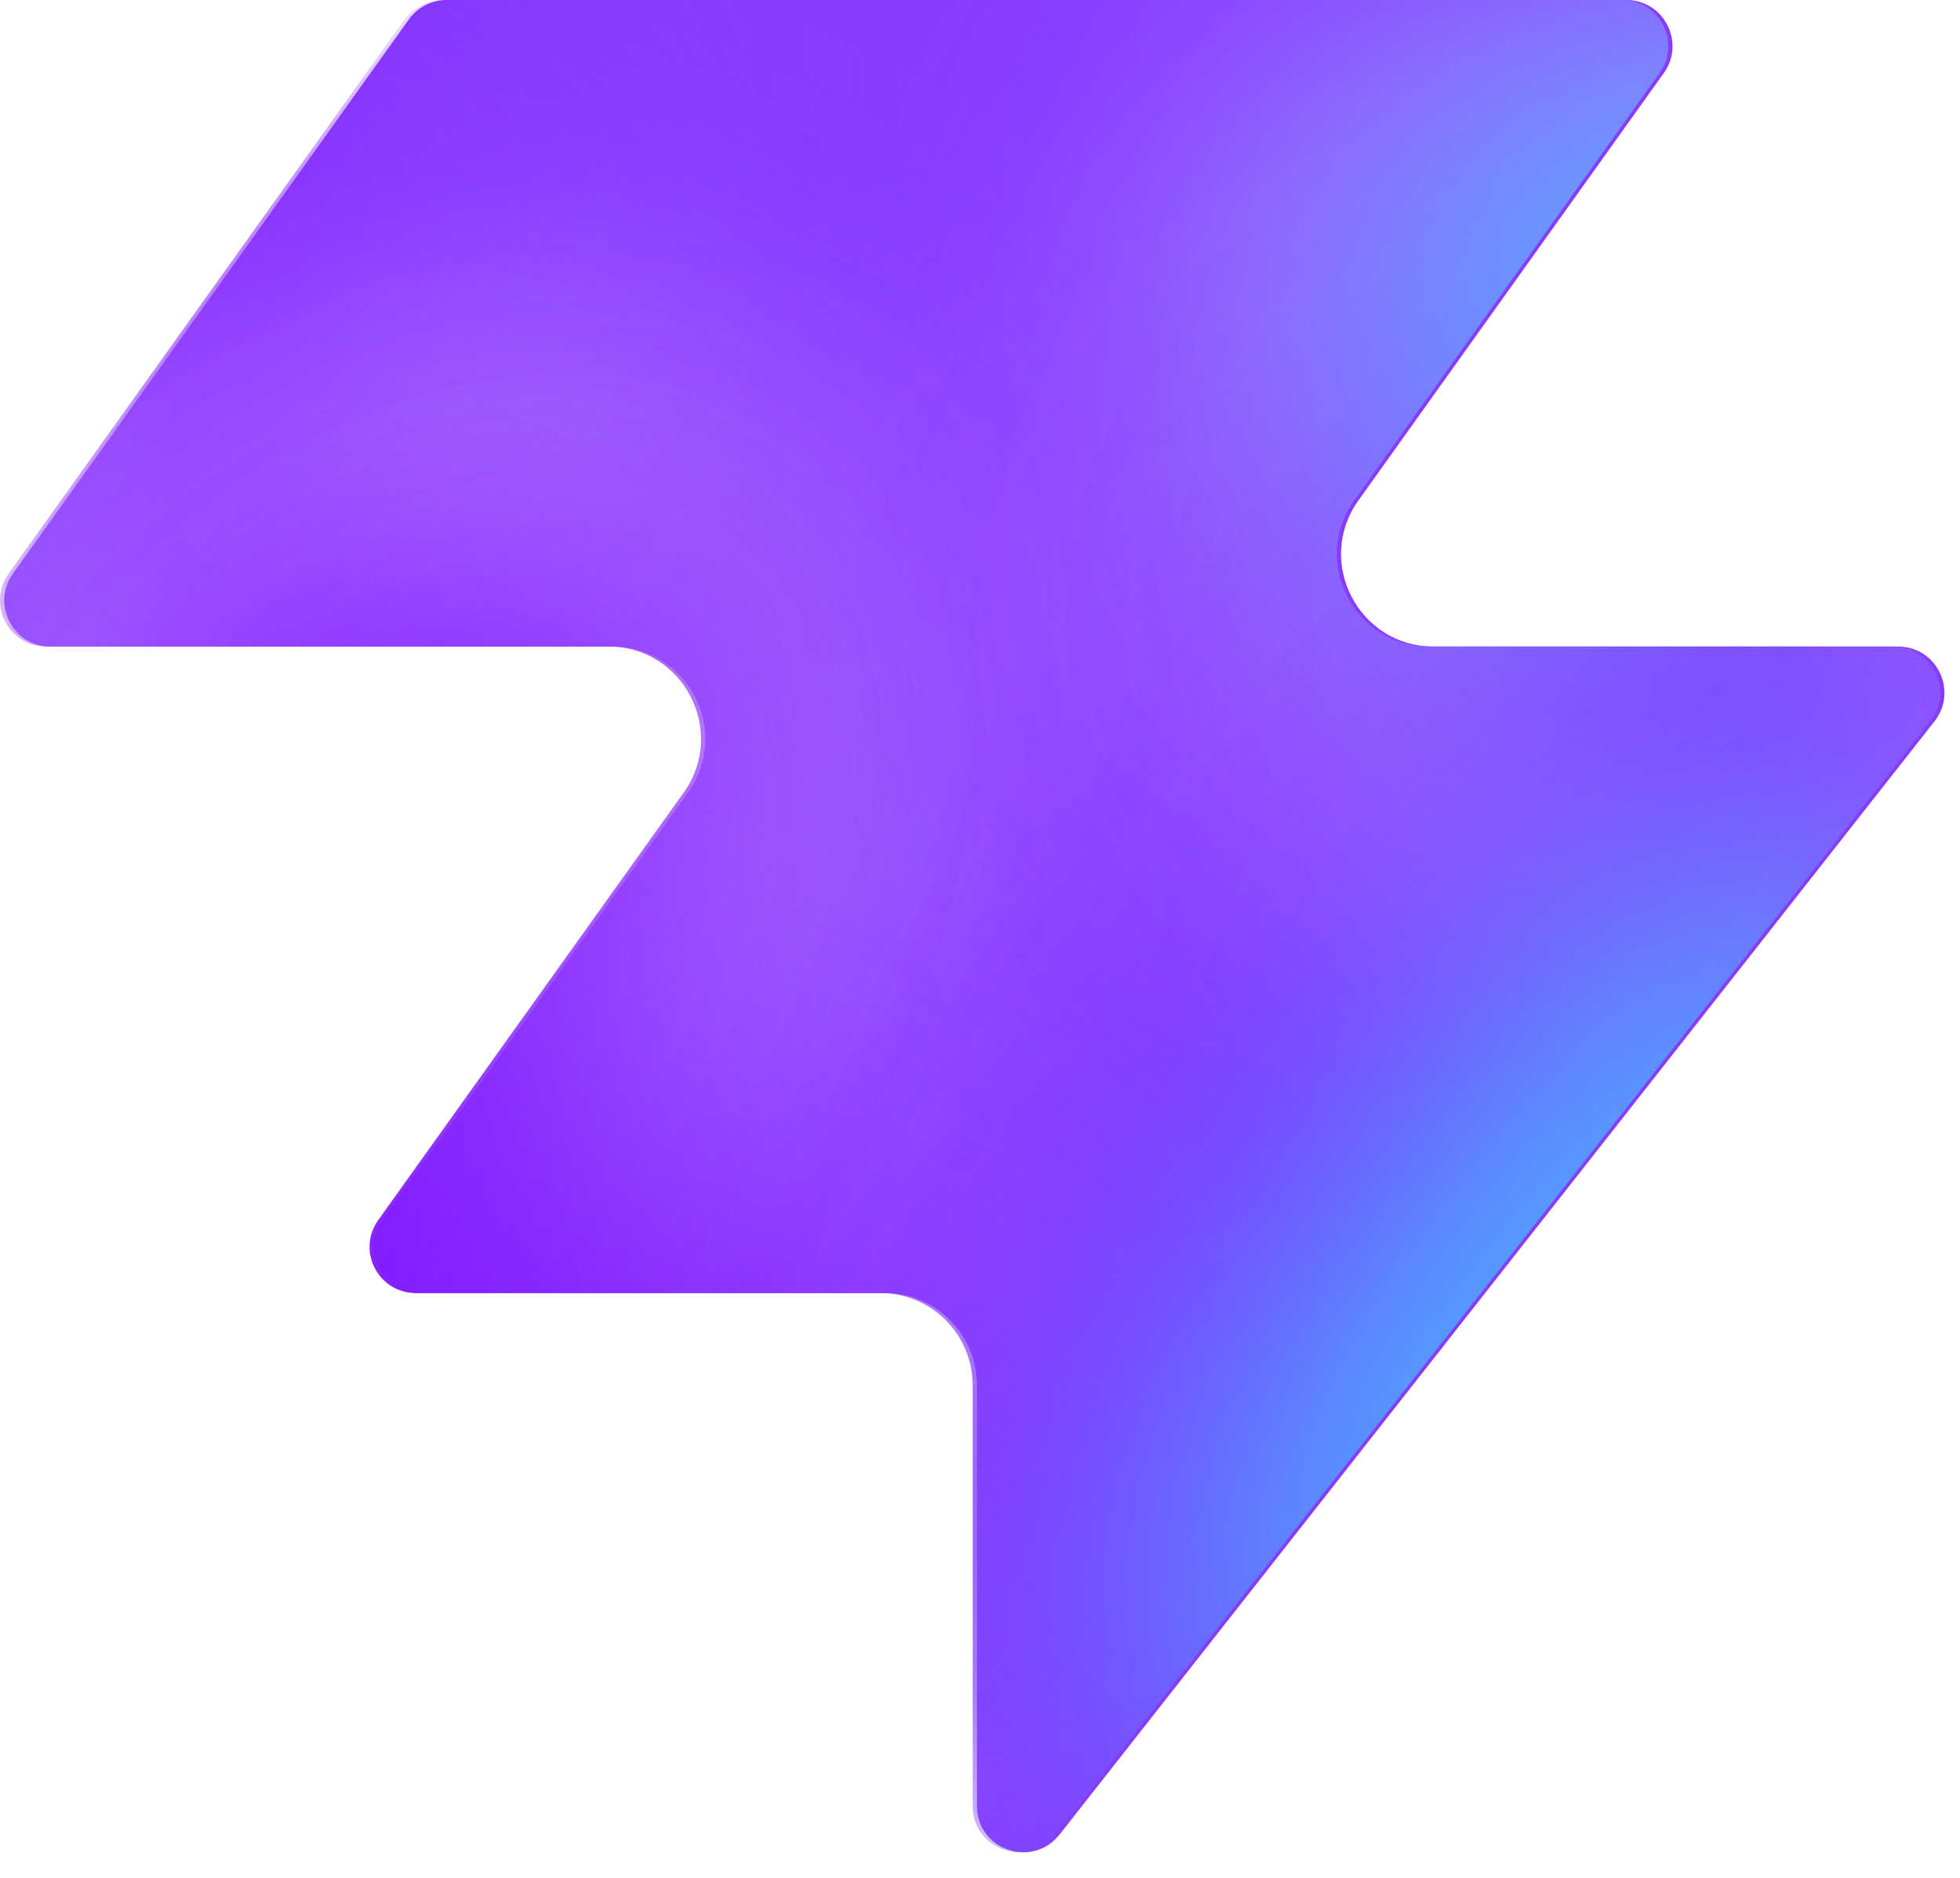
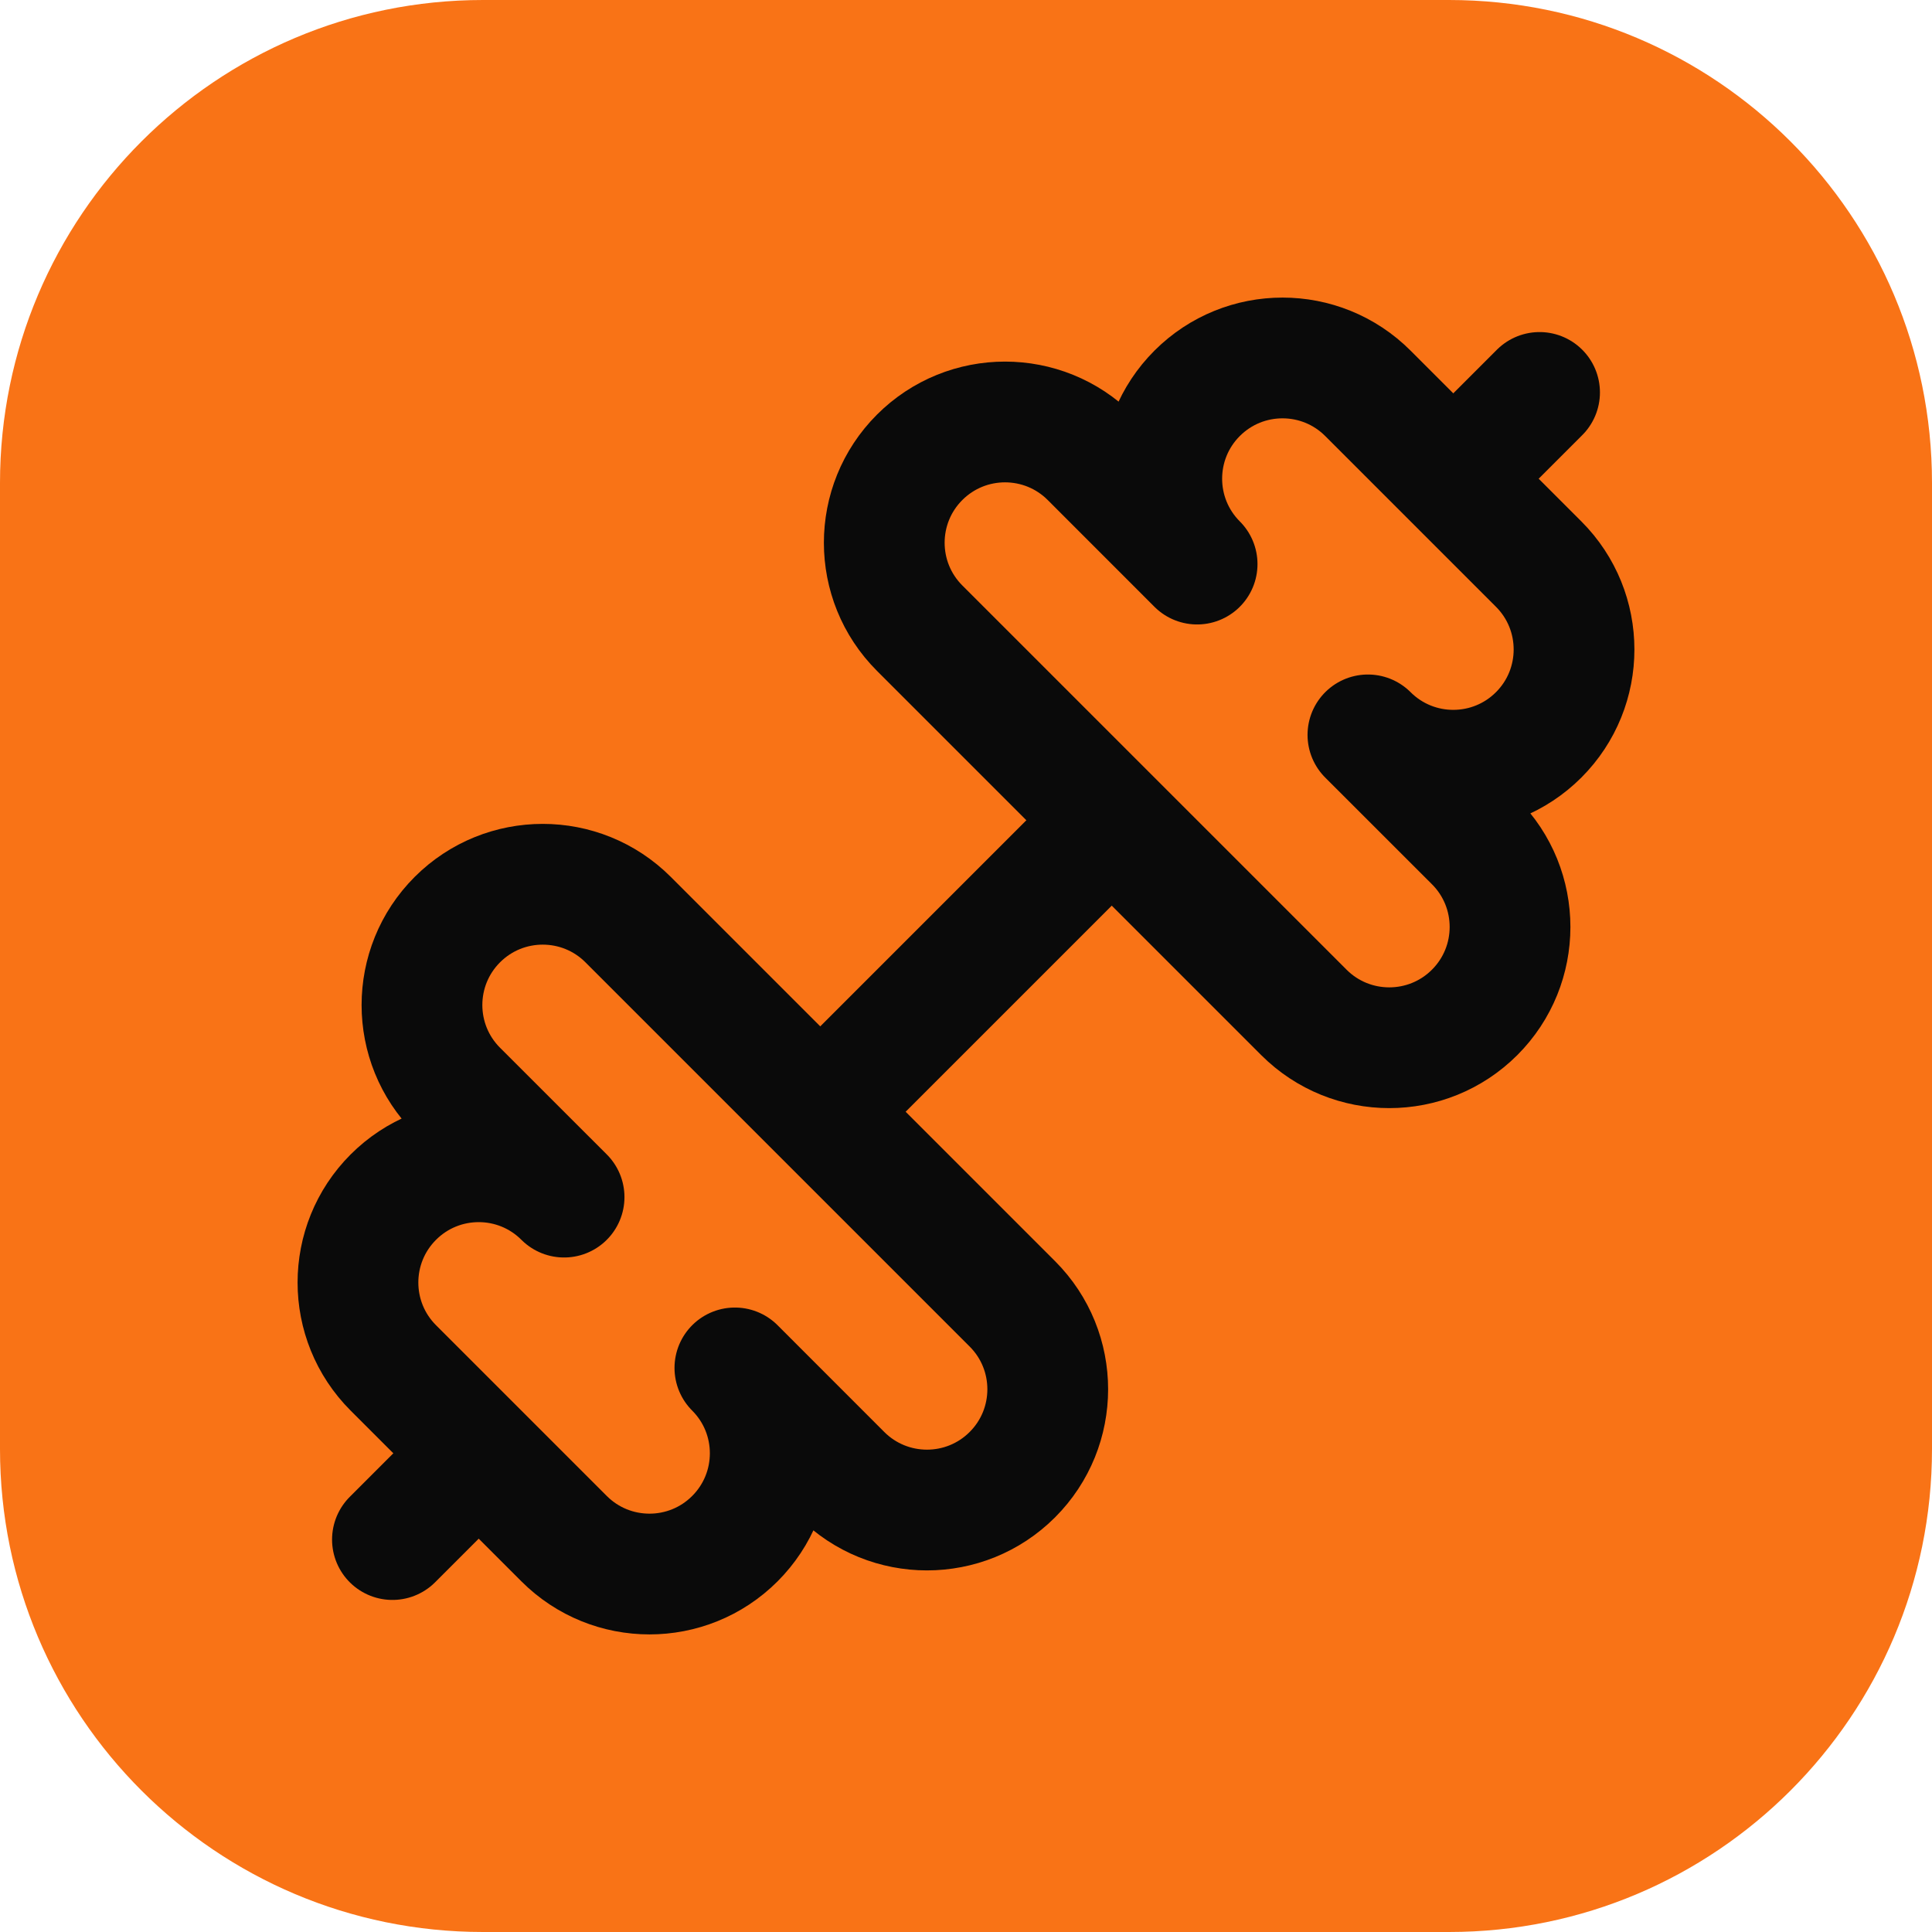
- <svg xmlns="http://www.w3.org/2000/svg" width="48" height="46" fill="none" viewBox="0 0 48 46">
-   <path fill="#863bff" d="M25.946 44.938c-.664.845-2.021.375-2.021-.698V33.937a2.26 2.26 0 0 0-2.262-2.262H10.287c-.92 0-1.456-1.04-.92-1.788l7.48-10.471c1.07-1.497 0-3.578-1.842-3.578H1.237c-.92 0-1.456-1.04-.92-1.788L10.013.474c.214-.297.556-.474.92-.474h28.894c.92 0 1.456 1.04.92 1.788l-7.48 10.471c-1.07 1.498 0 3.579 1.842 3.579h11.377c.943 0 1.473 1.088.89 1.83L25.947 44.94z" style="fill:#863bff;fill:color(display-p3 .525 .23 1);fill-opacity:1" />
-   <mask id="a" width="48" height="46" x="0" y="0" maskUnits="userSpaceOnUse" style="mask-type:alpha">
-     <path fill="#000" d="M25.842 44.938c-.664.844-2.021.375-2.021-.698V33.937a2.26 2.26 0 0 0-2.262-2.262H10.183c-.92 0-1.456-1.04-.92-1.788l7.48-10.471c1.07-1.498 0-3.579-1.842-3.579H1.133c-.92 0-1.456-1.04-.92-1.787L9.91.473c.214-.297.556-.474.92-.474h28.894c.92 0 1.456 1.04.92 1.788l-7.48 10.471c-1.07 1.498 0 3.578 1.842 3.578h11.377c.943 0 1.473 1.088.89 1.832L25.843 44.94z" style="fill:#000;fill-opacity:1" />
-   </mask>
-   <g mask="url(#a)">
-     <g filter="url(#b)">
-       <ellipse cx="5.508" cy="14.704" fill="#ede6ff" rx="5.508" ry="14.704" style="fill:#ede6ff;fill:color(display-p3 .927 .903 1);fill-opacity:1" transform="matrix(.00324 1 1 -.00324 -4.47 31.516)" />
-     </g>
-     <g filter="url(#c)">
-       <ellipse cx="10.399" cy="29.851" fill="#ede6ff" rx="10.399" ry="29.851" style="fill:#ede6ff;fill:color(display-p3 .927 .903 1);fill-opacity:1" transform="matrix(.00324 1 1 -.00324 -39.328 7.883)" />
-     </g>
-     <g filter="url(#d)">
-       <ellipse cx="5.508" cy="30.487" fill="#7e14ff" rx="5.508" ry="30.487" style="fill:#7e14ff;fill:color(display-p3 .492 .077 1);fill-opacity:1" transform="rotate(89.814 -25.913 -14.639)scale(1 -1)" />
-     </g>
-     <g filter="url(#e)">
-       <ellipse cx="5.508" cy="30.599" fill="#7e14ff" rx="5.508" ry="30.599" style="fill:#7e14ff;fill:color(display-p3 .492 .077 1);fill-opacity:1" transform="rotate(89.814 -32.644 -3.334)scale(1 -1)" />
-     </g>
-     <g filter="url(#f)">
-       <ellipse cx="5.508" cy="30.599" fill="#7e14ff" rx="5.508" ry="30.599" style="fill:#7e14ff;fill:color(display-p3 .492 .077 1);fill-opacity:1" transform="matrix(.00324 1 1 -.00324 -34.34 30.47)" />
-     </g>
-     <g filter="url(#g)">
-       <ellipse cx="14.072" cy="22.078" fill="#ede6ff" rx="14.072" ry="22.078" style="fill:#ede6ff;fill:color(display-p3 .927 .903 1);fill-opacity:1" transform="rotate(93.35 24.506 48.493)scale(-1 1)" />
-     </g>
-     <g filter="url(#h)">
-       <ellipse cx="3.47" cy="21.501" fill="#7e14ff" rx="3.47" ry="21.501" style="fill:#7e14ff;fill:color(display-p3 .492 .077 1);fill-opacity:1" transform="rotate(89.009 28.708 47.59)scale(-1 1)" />
-     </g>
-     <g filter="url(#i)">
-       <ellipse cx="3.47" cy="21.501" fill="#7e14ff" rx="3.47" ry="21.501" style="fill:#7e14ff;fill:color(display-p3 .492 .077 1);fill-opacity:1" transform="rotate(89.009 28.708 47.59)scale(-1 1)" />
-     </g>
-     <g filter="url(#j)">
-       <ellipse cx=".387" cy="8.972" fill="#7e14ff" rx="4.407" ry="29.108" style="fill:#7e14ff;fill:color(display-p3 .492 .077 1);fill-opacity:1" transform="rotate(39.51 .387 8.972)" />
-     </g>
-     <g filter="url(#k)">
-       <ellipse cx="47.523" cy="-6.092" fill="#7e14ff" rx="4.407" ry="29.108" style="fill:#7e14ff;fill:color(display-p3 .492 .077 1);fill-opacity:1" transform="rotate(37.892 47.523 -6.092)" />
-     </g>
-     <g filter="url(#l)">
-       <ellipse cx="41.412" cy="6.333" fill="#47bfff" rx="5.971" ry="9.665" style="fill:#47bfff;fill:color(display-p3 .28 .748 1);fill-opacity:1" transform="rotate(37.892 41.412 6.333)" />
-     </g>
-     <g filter="url(#m)">
-       <ellipse cx="-1.879" cy="38.332" fill="#7e14ff" rx="4.407" ry="29.108" style="fill:#7e14ff;fill:color(display-p3 .492 .077 1);fill-opacity:1" transform="rotate(37.892 -1.88 38.332)" />
-     </g>
-     <g filter="url(#n)">
-       <ellipse cx="-1.879" cy="38.332" fill="#7e14ff" rx="4.407" ry="29.108" style="fill:#7e14ff;fill:color(display-p3 .492 .077 1);fill-opacity:1" transform="rotate(37.892 -1.88 38.332)" />
-     </g>
-     <g filter="url(#o)">
-       <ellipse cx="35.651" cy="29.907" fill="#7e14ff" rx="4.407" ry="29.108" style="fill:#7e14ff;fill:color(display-p3 .492 .077 1);fill-opacity:1" transform="rotate(37.892 35.651 29.907)" />
-     </g>
-     <g filter="url(#p)">
-       <ellipse cx="38.418" cy="32.4" fill="#47bfff" rx="5.971" ry="15.297" style="fill:#47bfff;fill:color(display-p3 .28 .748 1);fill-opacity:1" transform="rotate(37.892 38.418 32.4)" />
-     </g>
+ <svg xmlns="http://www.w3.org/2000/svg" width="48" height="48" viewBox="0 0 24 24" fill="none">
+   <rect width="24" height="24" rx="6" fill="#f97316" />
+   <g stroke="#0a0a0a" stroke-width="2" stroke-linecap="round" stroke-linejoin="round" transform="translate(3 3) scale(0.75)">
+     <path d="M17.596 12.768a2 2 0 1 0 2.829-2.829l-1.768-1.767a2 2 0 0 0 2.828-2.829l-2.828-2.828a2 2 0 0 0-2.829 2.828l-1.767-1.768a2 2 0 1 0-2.829 2.829z" />
+     <path d="m2.5 21.5 1.4-1.4" />
+     <path d="m20.1 3.9 1.4-1.4" />
+     <path d="M5.343 21.485a2 2 0 1 0 2.829-2.828l1.767 1.768a2 2 0 1 0 2.829-2.829l-6.364-6.364a2 2 0 1 0-2.829 2.829l1.768 1.767a2 2 0 0 0-2.828 2.829z" />
+     <path d="m9.6 14.4 4.8-4.8" />
  </g>
-   <defs>
-     <filter id="b" width="60.045" height="41.654" x="-19.77" y="16.149" color-interpolation-filters="sRGB" filterUnits="userSpaceOnUse">
-       <feFlood flood-opacity="0" result="BackgroundImageFix" />
-       <feBlend in="SourceGraphic" in2="BackgroundImageFix" result="shape" />
-       <feGaussianBlur result="effect1_foregroundBlur_2002_17158" stdDeviation="7.659" />
-     </filter>
-     <filter id="c" width="90.34" height="51.437" x="-54.613" y="-7.533" color-interpolation-filters="sRGB" filterUnits="userSpaceOnUse">
-       <feFlood flood-opacity="0" result="BackgroundImageFix" />
-       <feBlend in="SourceGraphic" in2="BackgroundImageFix" result="shape" />
-       <feGaussianBlur result="effect1_foregroundBlur_2002_17158" stdDeviation="7.659" />
-     </filter>
-     <filter id="d" width="79.355" height="29.4" x="-49.64" y="2.03" color-interpolation-filters="sRGB" filterUnits="userSpaceOnUse">
-       <feFlood flood-opacity="0" result="BackgroundImageFix" />
-       <feBlend in="SourceGraphic" in2="BackgroundImageFix" result="shape" />
-       <feGaussianBlur result="effect1_foregroundBlur_2002_17158" stdDeviation="4.596" />
-     </filter>
-     <filter id="e" width="79.579" height="29.4" x="-45.045" y="20.029" color-interpolation-filters="sRGB" filterUnits="userSpaceOnUse">
-       <feFlood flood-opacity="0" result="BackgroundImageFix" />
-       <feBlend in="SourceGraphic" in2="BackgroundImageFix" result="shape" />
-       <feGaussianBlur result="effect1_foregroundBlur_2002_17158" stdDeviation="4.596" />
-     </filter>
-     <filter id="f" width="79.579" height="29.4" x="-43.513" y="21.178" color-interpolation-filters="sRGB" filterUnits="userSpaceOnUse">
-       <feFlood flood-opacity="0" result="BackgroundImageFix" />
-       <feBlend in="SourceGraphic" in2="BackgroundImageFix" result="shape" />
-       <feGaussianBlur result="effect1_foregroundBlur_2002_17158" stdDeviation="4.596" />
-     </filter>
-     <filter id="g" width="74.749" height="58.852" x="15.756" y="-17.901" color-interpolation-filters="sRGB" filterUnits="userSpaceOnUse">
-       <feFlood flood-opacity="0" result="BackgroundImageFix" />
-       <feBlend in="SourceGraphic" in2="BackgroundImageFix" result="shape" />
-       <feGaussianBlur result="effect1_foregroundBlur_2002_17158" stdDeviation="7.659" />
-     </filter>
-     <filter id="h" width="61.377" height="25.362" x="23.548" y="2.284" color-interpolation-filters="sRGB" filterUnits="userSpaceOnUse">
-       <feFlood flood-opacity="0" result="BackgroundImageFix" />
-       <feBlend in="SourceGraphic" in2="BackgroundImageFix" result="shape" />
-       <feGaussianBlur result="effect1_foregroundBlur_2002_17158" stdDeviation="4.596" />
-     </filter>
-     <filter id="i" width="61.377" height="25.362" x="23.548" y="2.284" color-interpolation-filters="sRGB" filterUnits="userSpaceOnUse">
-       <feFlood flood-opacity="0" result="BackgroundImageFix" />
-       <feBlend in="SourceGraphic" in2="BackgroundImageFix" result="shape" />
-       <feGaussianBlur result="effect1_foregroundBlur_2002_17158" stdDeviation="4.596" />
-     </filter>
-     <filter id="j" width="56.045" height="63.649" x="-27.636" y="-22.853" color-interpolation-filters="sRGB" filterUnits="userSpaceOnUse">
-       <feFlood flood-opacity="0" result="BackgroundImageFix" />
-       <feBlend in="SourceGraphic" in2="BackgroundImageFix" result="shape" />
-       <feGaussianBlur result="effect1_foregroundBlur_2002_17158" stdDeviation="4.596" />
-     </filter>
-     <filter id="k" width="54.814" height="64.646" x="20.116" y="-38.415" color-interpolation-filters="sRGB" filterUnits="userSpaceOnUse">
-       <feFlood flood-opacity="0" result="BackgroundImageFix" />
-       <feBlend in="SourceGraphic" in2="BackgroundImageFix" result="shape" />
-       <feGaussianBlur result="effect1_foregroundBlur_2002_17158" stdDeviation="4.596" />
-     </filter>
-     <filter id="l" width="33.541" height="35.313" x="24.641" y="-11.323" color-interpolation-filters="sRGB" filterUnits="userSpaceOnUse">
-       <feFlood flood-opacity="0" result="BackgroundImageFix" />
-       <feBlend in="SourceGraphic" in2="BackgroundImageFix" result="shape" />
-       <feGaussianBlur result="effect1_foregroundBlur_2002_17158" stdDeviation="4.596" />
-     </filter>
-     <filter id="m" width="54.814" height="64.646" x="-29.286" y="6.009" color-interpolation-filters="sRGB" filterUnits="userSpaceOnUse">
-       <feFlood flood-opacity="0" result="BackgroundImageFix" />
-       <feBlend in="SourceGraphic" in2="BackgroundImageFix" result="shape" />
-       <feGaussianBlur result="effect1_foregroundBlur_2002_17158" stdDeviation="4.596" />
-     </filter>
-     <filter id="n" width="54.814" height="64.646" x="-29.286" y="6.009" color-interpolation-filters="sRGB" filterUnits="userSpaceOnUse">
-       <feFlood flood-opacity="0" result="BackgroundImageFix" />
-       <feBlend in="SourceGraphic" in2="BackgroundImageFix" result="shape" />
-       <feGaussianBlur result="effect1_foregroundBlur_2002_17158" stdDeviation="4.596" />
-     </filter>
-     <filter id="o" width="54.814" height="64.646" x="8.244" y="-2.416" color-interpolation-filters="sRGB" filterUnits="userSpaceOnUse">
-       <feFlood flood-opacity="0" result="BackgroundImageFix" />
-       <feBlend in="SourceGraphic" in2="BackgroundImageFix" result="shape" />
-       <feGaussianBlur result="effect1_foregroundBlur_2002_17158" stdDeviation="4.596" />
-     </filter>
-     <filter id="p" width="39.409" height="43.623" x="18.713" y="10.588" color-interpolation-filters="sRGB" filterUnits="userSpaceOnUse">
-       <feFlood flood-opacity="0" result="BackgroundImageFix" />
-       <feBlend in="SourceGraphic" in2="BackgroundImageFix" result="shape" />
-       <feGaussianBlur result="effect1_foregroundBlur_2002_17158" stdDeviation="4.596" />
-     </filter>
-   </defs>
</svg>
